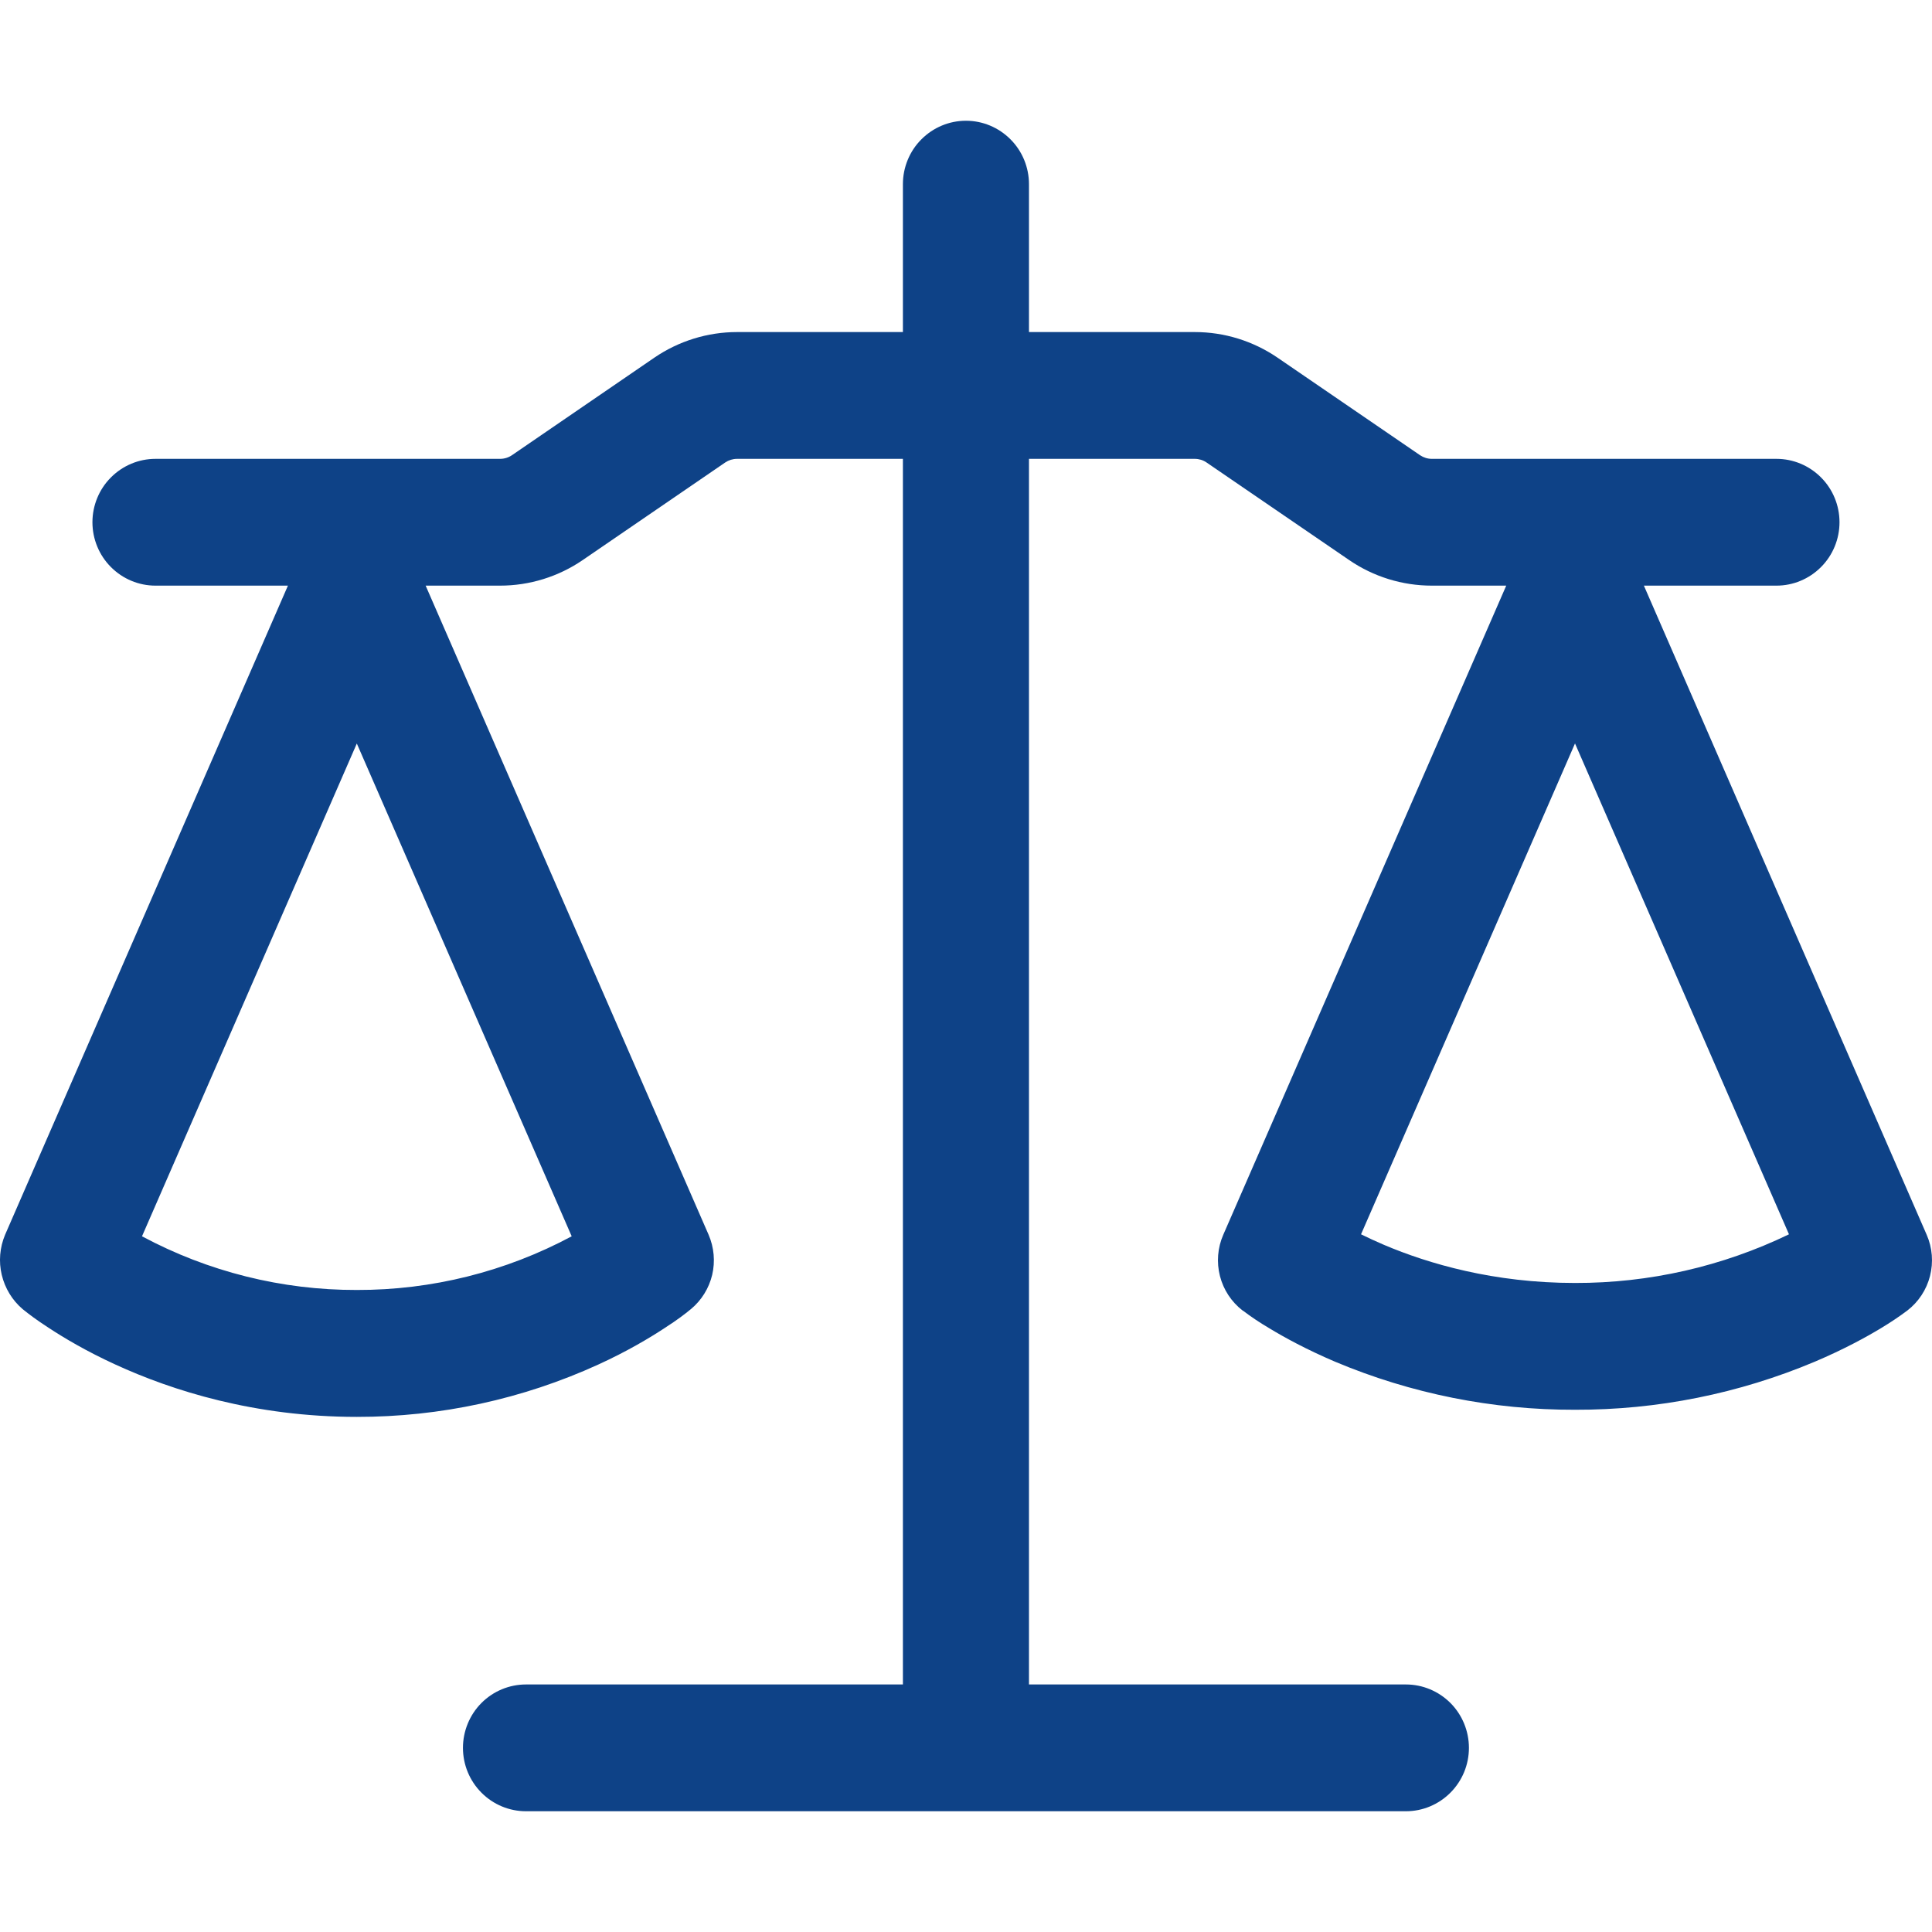
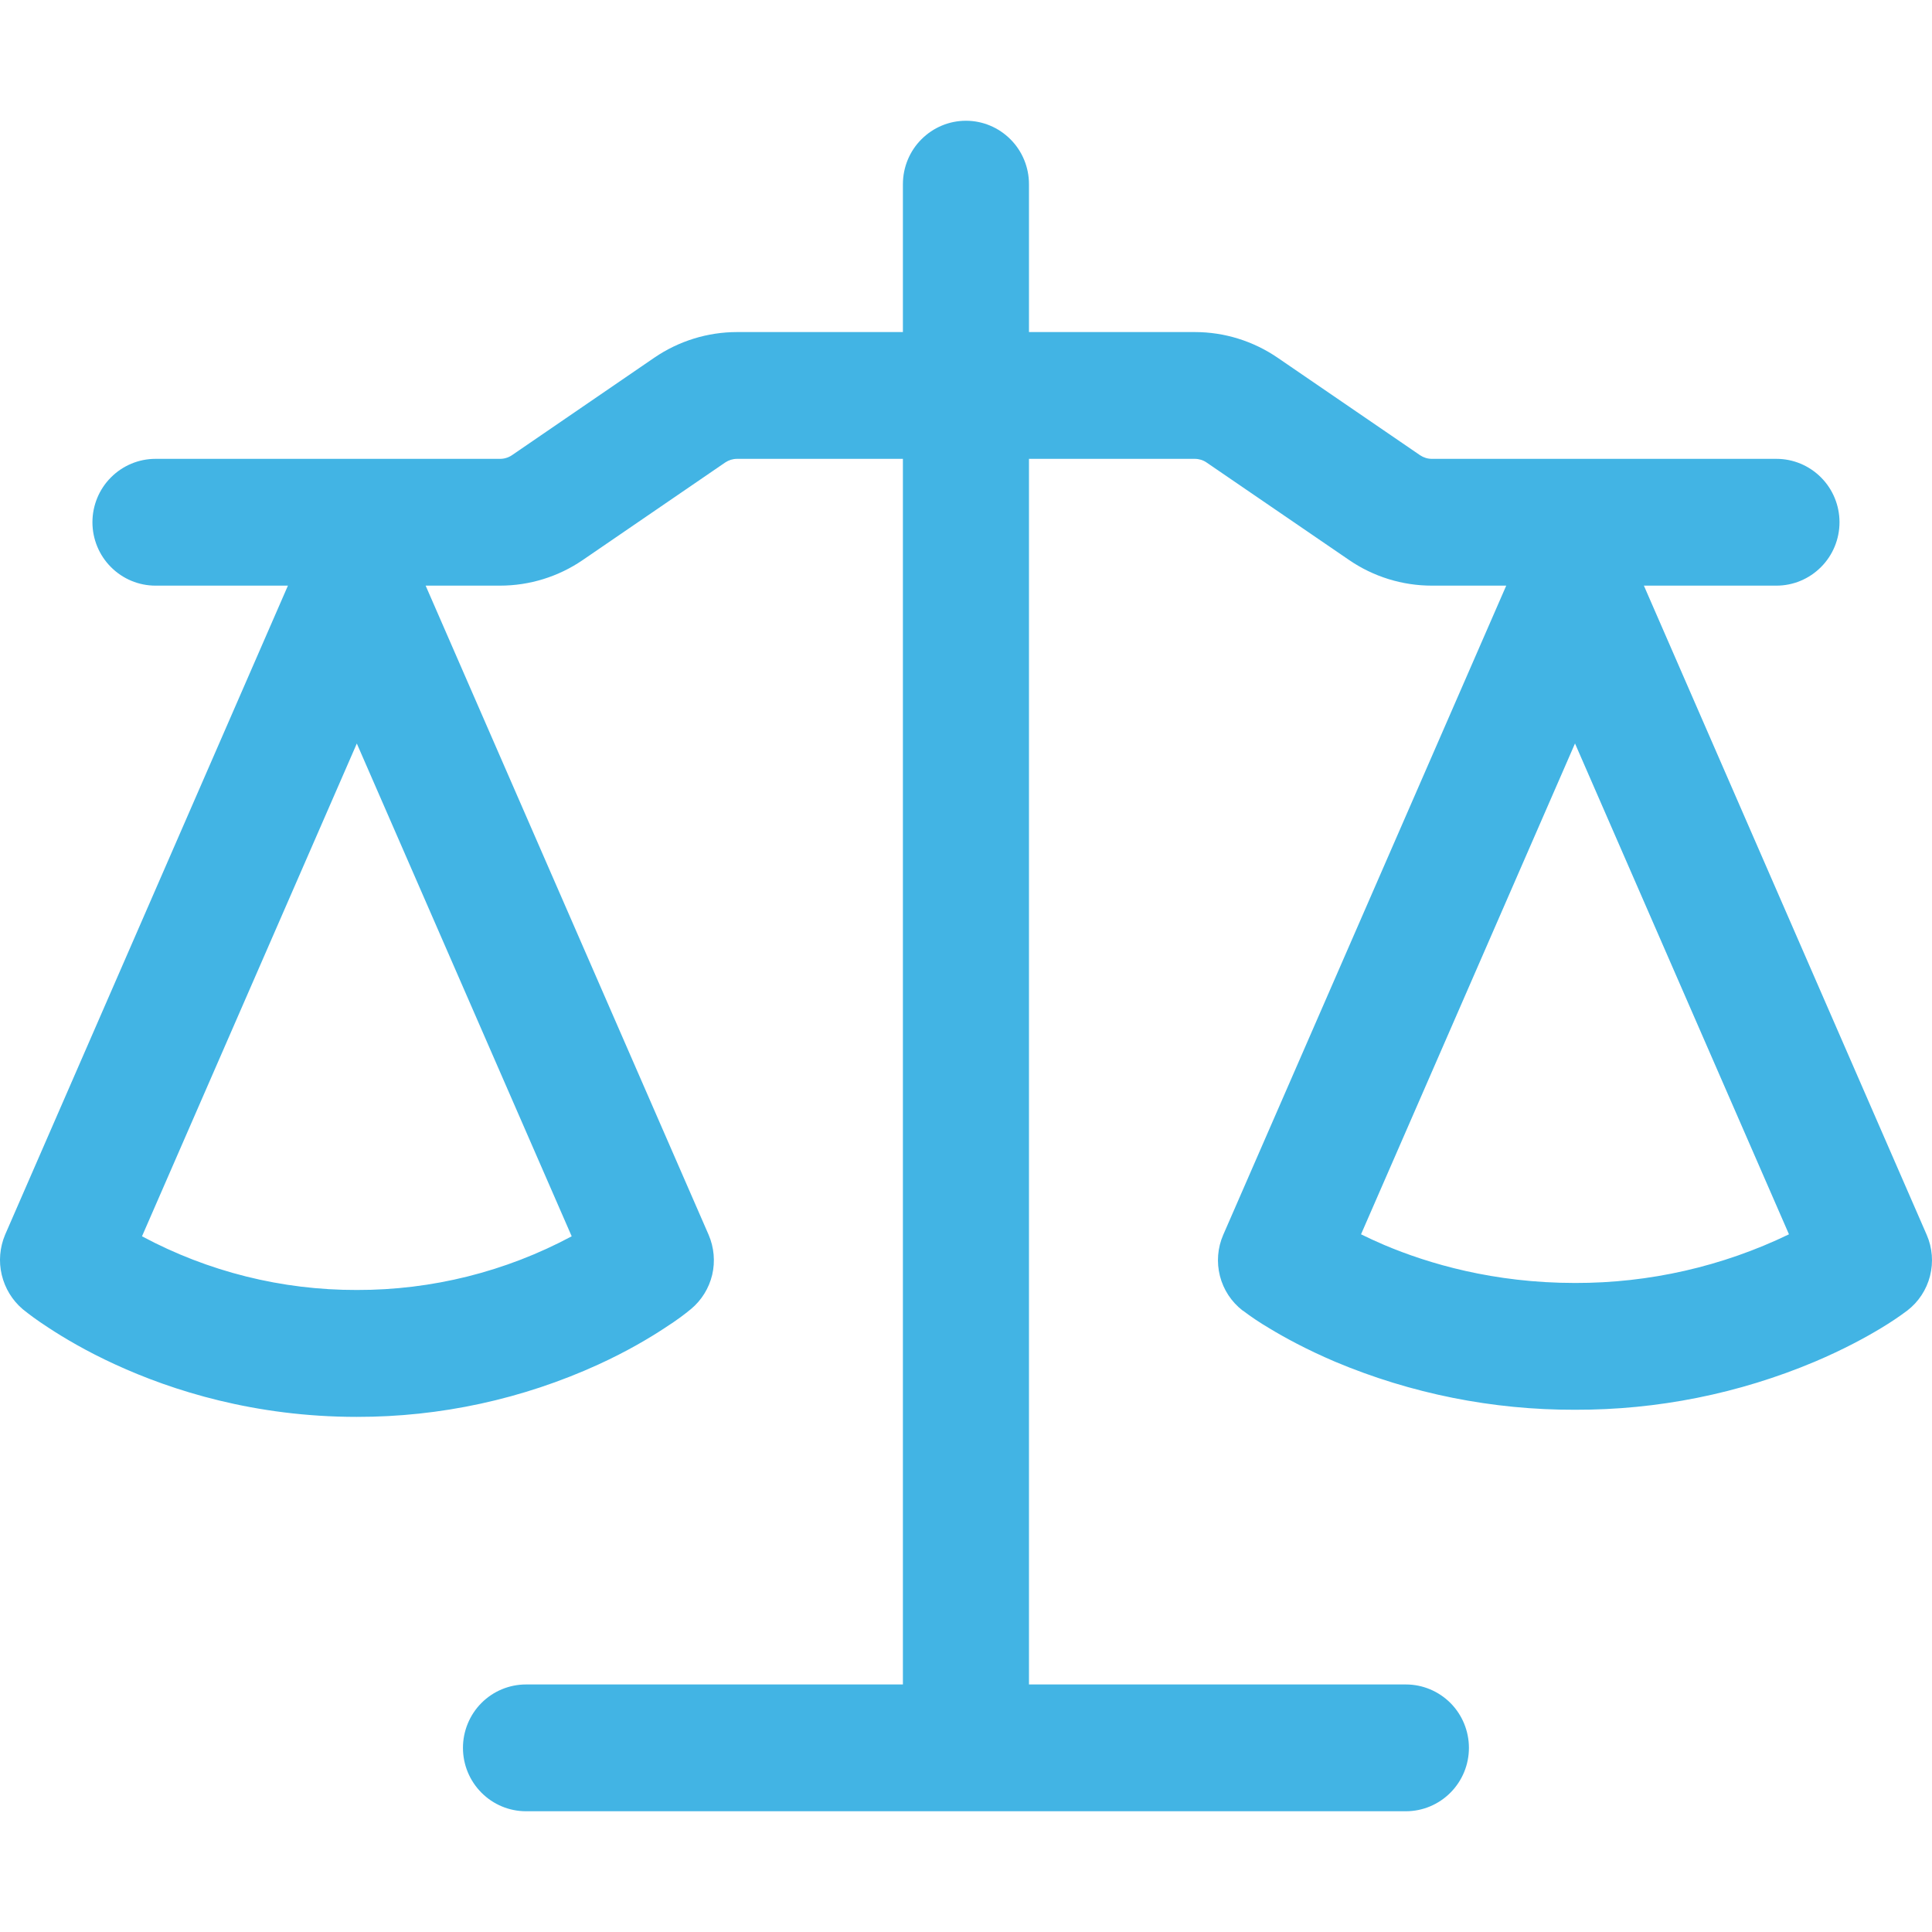
<svg xmlns="http://www.w3.org/2000/svg" width="32" height="32" viewBox="0 0 32 32" fill="none">
-   <path fill-rule="evenodd" clip-rule="evenodd" d="M17.043 3.05C17.043 2.772 16.933 2.504 16.737 2.308C16.541 2.111 16.276 2 15.999 2C15.722 2 15.457 2.111 15.261 2.308C15.065 2.504 14.955 2.772 14.955 3.05V5.5H12.208C11.72 5.5 11.242 5.648 10.838 5.924L8.479 7.54C8.421 7.579 8.353 7.6 8.283 7.6H2.575C2.298 7.6 2.033 7.711 1.837 7.908C1.641 8.104 1.531 8.372 1.531 8.65C1.531 8.928 1.641 9.196 1.837 9.392C2.033 9.589 2.298 9.7 2.575 9.7H4.769L0.084 20.452C-0.004 20.662 -0.024 20.895 0.029 21.116C0.082 21.338 0.203 21.537 0.376 21.684C0.488 21.774 0.6 21.859 0.806 21.993C1.065 22.163 1.435 22.383 1.909 22.6C2.855 23.035 4.221 23.468 5.91 23.468C7.291 23.47 8.656 23.174 9.912 22.6C10.386 22.383 10.756 22.163 11.014 21.993C11.223 21.858 11.335 21.772 11.446 21.681C11.62 21.536 11.743 21.337 11.796 21.116C11.848 20.894 11.827 20.661 11.737 20.452L7.05 9.7H8.283C8.771 9.7 9.249 9.552 9.652 9.276L12.012 7.66C12.07 7.621 12.138 7.6 12.207 7.6H14.955V27.9H8.712C8.435 27.9 8.169 28.011 7.974 28.207C7.778 28.404 7.668 28.672 7.668 28.95C7.668 29.229 7.778 29.495 7.974 29.692C8.169 29.889 8.435 30 8.712 30H23.286C23.563 30 23.828 29.889 24.024 29.692C24.22 29.495 24.33 29.229 24.33 28.95C24.33 28.672 24.22 28.404 24.024 28.207C23.828 28.011 23.563 27.9 23.286 27.9H17.043V7.6H19.789C19.859 7.6 19.928 7.621 19.984 7.66L22.346 9.276C22.749 9.552 23.226 9.7 23.715 9.7H24.948L20.261 20.452C20.167 20.667 20.148 20.907 20.206 21.135C20.264 21.362 20.396 21.563 20.581 21.706C20.598 21.719 20.581 21.706 20.584 21.706C20.722 21.811 20.866 21.907 21.015 21.995C21.273 22.152 21.641 22.353 22.115 22.555C23.373 23.084 24.724 23.354 26.087 23.35C27.452 23.354 28.803 23.083 30.061 22.553C30.532 22.353 30.902 22.152 31.161 21.995C31.309 21.906 31.453 21.81 31.592 21.706C31.777 21.563 31.909 21.362 31.967 21.135C32.025 20.907 32.006 20.667 31.912 20.452L27.228 9.7H29.424C29.701 9.7 29.966 9.589 30.162 9.392C30.358 9.196 30.468 8.928 30.468 8.65C30.468 8.372 30.358 8.104 30.162 7.908C29.966 7.711 29.701 7.6 29.424 7.6H23.716C23.647 7.6 23.579 7.579 23.521 7.54L21.16 5.924C20.756 5.648 20.279 5.5 19.791 5.5H17.043V3.05ZM2.352 20.477C3.448 21.064 4.67 21.369 5.91 21.366C7.151 21.369 8.373 21.064 9.469 20.477L5.91 12.315L2.352 20.477ZM22.543 20.444C22.657 20.5 22.785 20.56 22.926 20.62C23.663 20.932 24.742 21.25 26.087 21.25C27.314 21.253 28.526 20.978 29.631 20.444L26.087 12.314L22.543 20.444Z" fill="#0E4287" />
+   <path fill-rule="evenodd" clip-rule="evenodd" d="M17.043 3.05C17.043 2.772 16.933 2.504 16.737 2.308C16.541 2.111 16.276 2 15.999 2C15.722 2 15.457 2.111 15.261 2.308C15.065 2.504 14.955 2.772 14.955 3.05V5.5H12.208C11.72 5.5 11.242 5.648 10.838 5.924L8.479 7.54C8.421 7.579 8.353 7.6 8.283 7.6H2.575C2.298 7.6 2.033 7.711 1.837 7.908C1.641 8.104 1.531 8.372 1.531 8.65C1.531 8.928 1.641 9.196 1.837 9.392C2.033 9.589 2.298 9.7 2.575 9.7H4.769L0.084 20.452C-0.004 20.662 -0.024 20.895 0.029 21.116C0.082 21.338 0.203 21.537 0.376 21.684C0.488 21.774 0.6 21.859 0.806 21.993C1.065 22.163 1.435 22.383 1.909 22.6C2.855 23.035 4.221 23.468 5.91 23.468C7.291 23.47 8.656 23.174 9.912 22.6C10.386 22.383 10.756 22.163 11.014 21.993C11.223 21.858 11.335 21.772 11.446 21.681C11.62 21.536 11.743 21.337 11.796 21.116C11.848 20.894 11.827 20.661 11.737 20.452L7.05 9.7H8.283C8.771 9.7 9.249 9.552 9.652 9.276L12.012 7.66C12.07 7.621 12.138 7.6 12.207 7.6H14.955V27.9H8.712C8.435 27.9 8.169 28.011 7.974 28.207C7.778 28.404 7.668 28.672 7.668 28.95C7.668 29.229 7.778 29.495 7.974 29.692C8.169 29.889 8.435 30 8.712 30H23.286C23.563 30 23.828 29.889 24.024 29.692C24.22 29.495 24.33 29.229 24.33 28.95C24.33 28.672 24.22 28.404 24.024 28.207C23.828 28.011 23.563 27.9 23.286 27.9H17.043V7.6H19.789C19.859 7.6 19.928 7.621 19.984 7.66L22.346 9.276C22.749 9.552 23.226 9.7 23.715 9.7H24.948L20.261 20.452C20.167 20.667 20.148 20.907 20.206 21.135C20.264 21.362 20.396 21.563 20.581 21.706C20.598 21.719 20.581 21.706 20.584 21.706C20.722 21.811 20.866 21.907 21.015 21.995C21.273 22.152 21.641 22.353 22.115 22.555C23.373 23.084 24.724 23.354 26.087 23.35C27.452 23.354 28.803 23.083 30.061 22.553C30.532 22.353 30.902 22.152 31.161 21.995C31.309 21.906 31.453 21.81 31.592 21.706C31.777 21.563 31.909 21.362 31.967 21.135C32.025 20.907 32.006 20.667 31.912 20.452L27.228 9.7H29.424C29.701 9.7 29.966 9.589 30.162 9.392C30.358 9.196 30.468 8.928 30.468 8.65C30.468 8.372 30.358 8.104 30.162 7.908C29.966 7.711 29.701 7.6 29.424 7.6H23.716C23.647 7.6 23.579 7.579 23.521 7.54L21.16 5.924C20.756 5.648 20.279 5.5 19.791 5.5H17.043V3.05ZM2.352 20.477C3.448 21.064 4.67 21.369 5.91 21.366C7.151 21.369 8.373 21.064 9.469 20.477L5.91 12.315L2.352 20.477ZM22.543 20.444C22.657 20.5 22.785 20.56 22.926 20.62C23.663 20.932 24.742 21.25 26.087 21.25C27.314 21.253 28.526 20.978 29.631 20.444L26.087 12.314L22.543 20.444Z" fill="#42B4E4" />
</svg>
